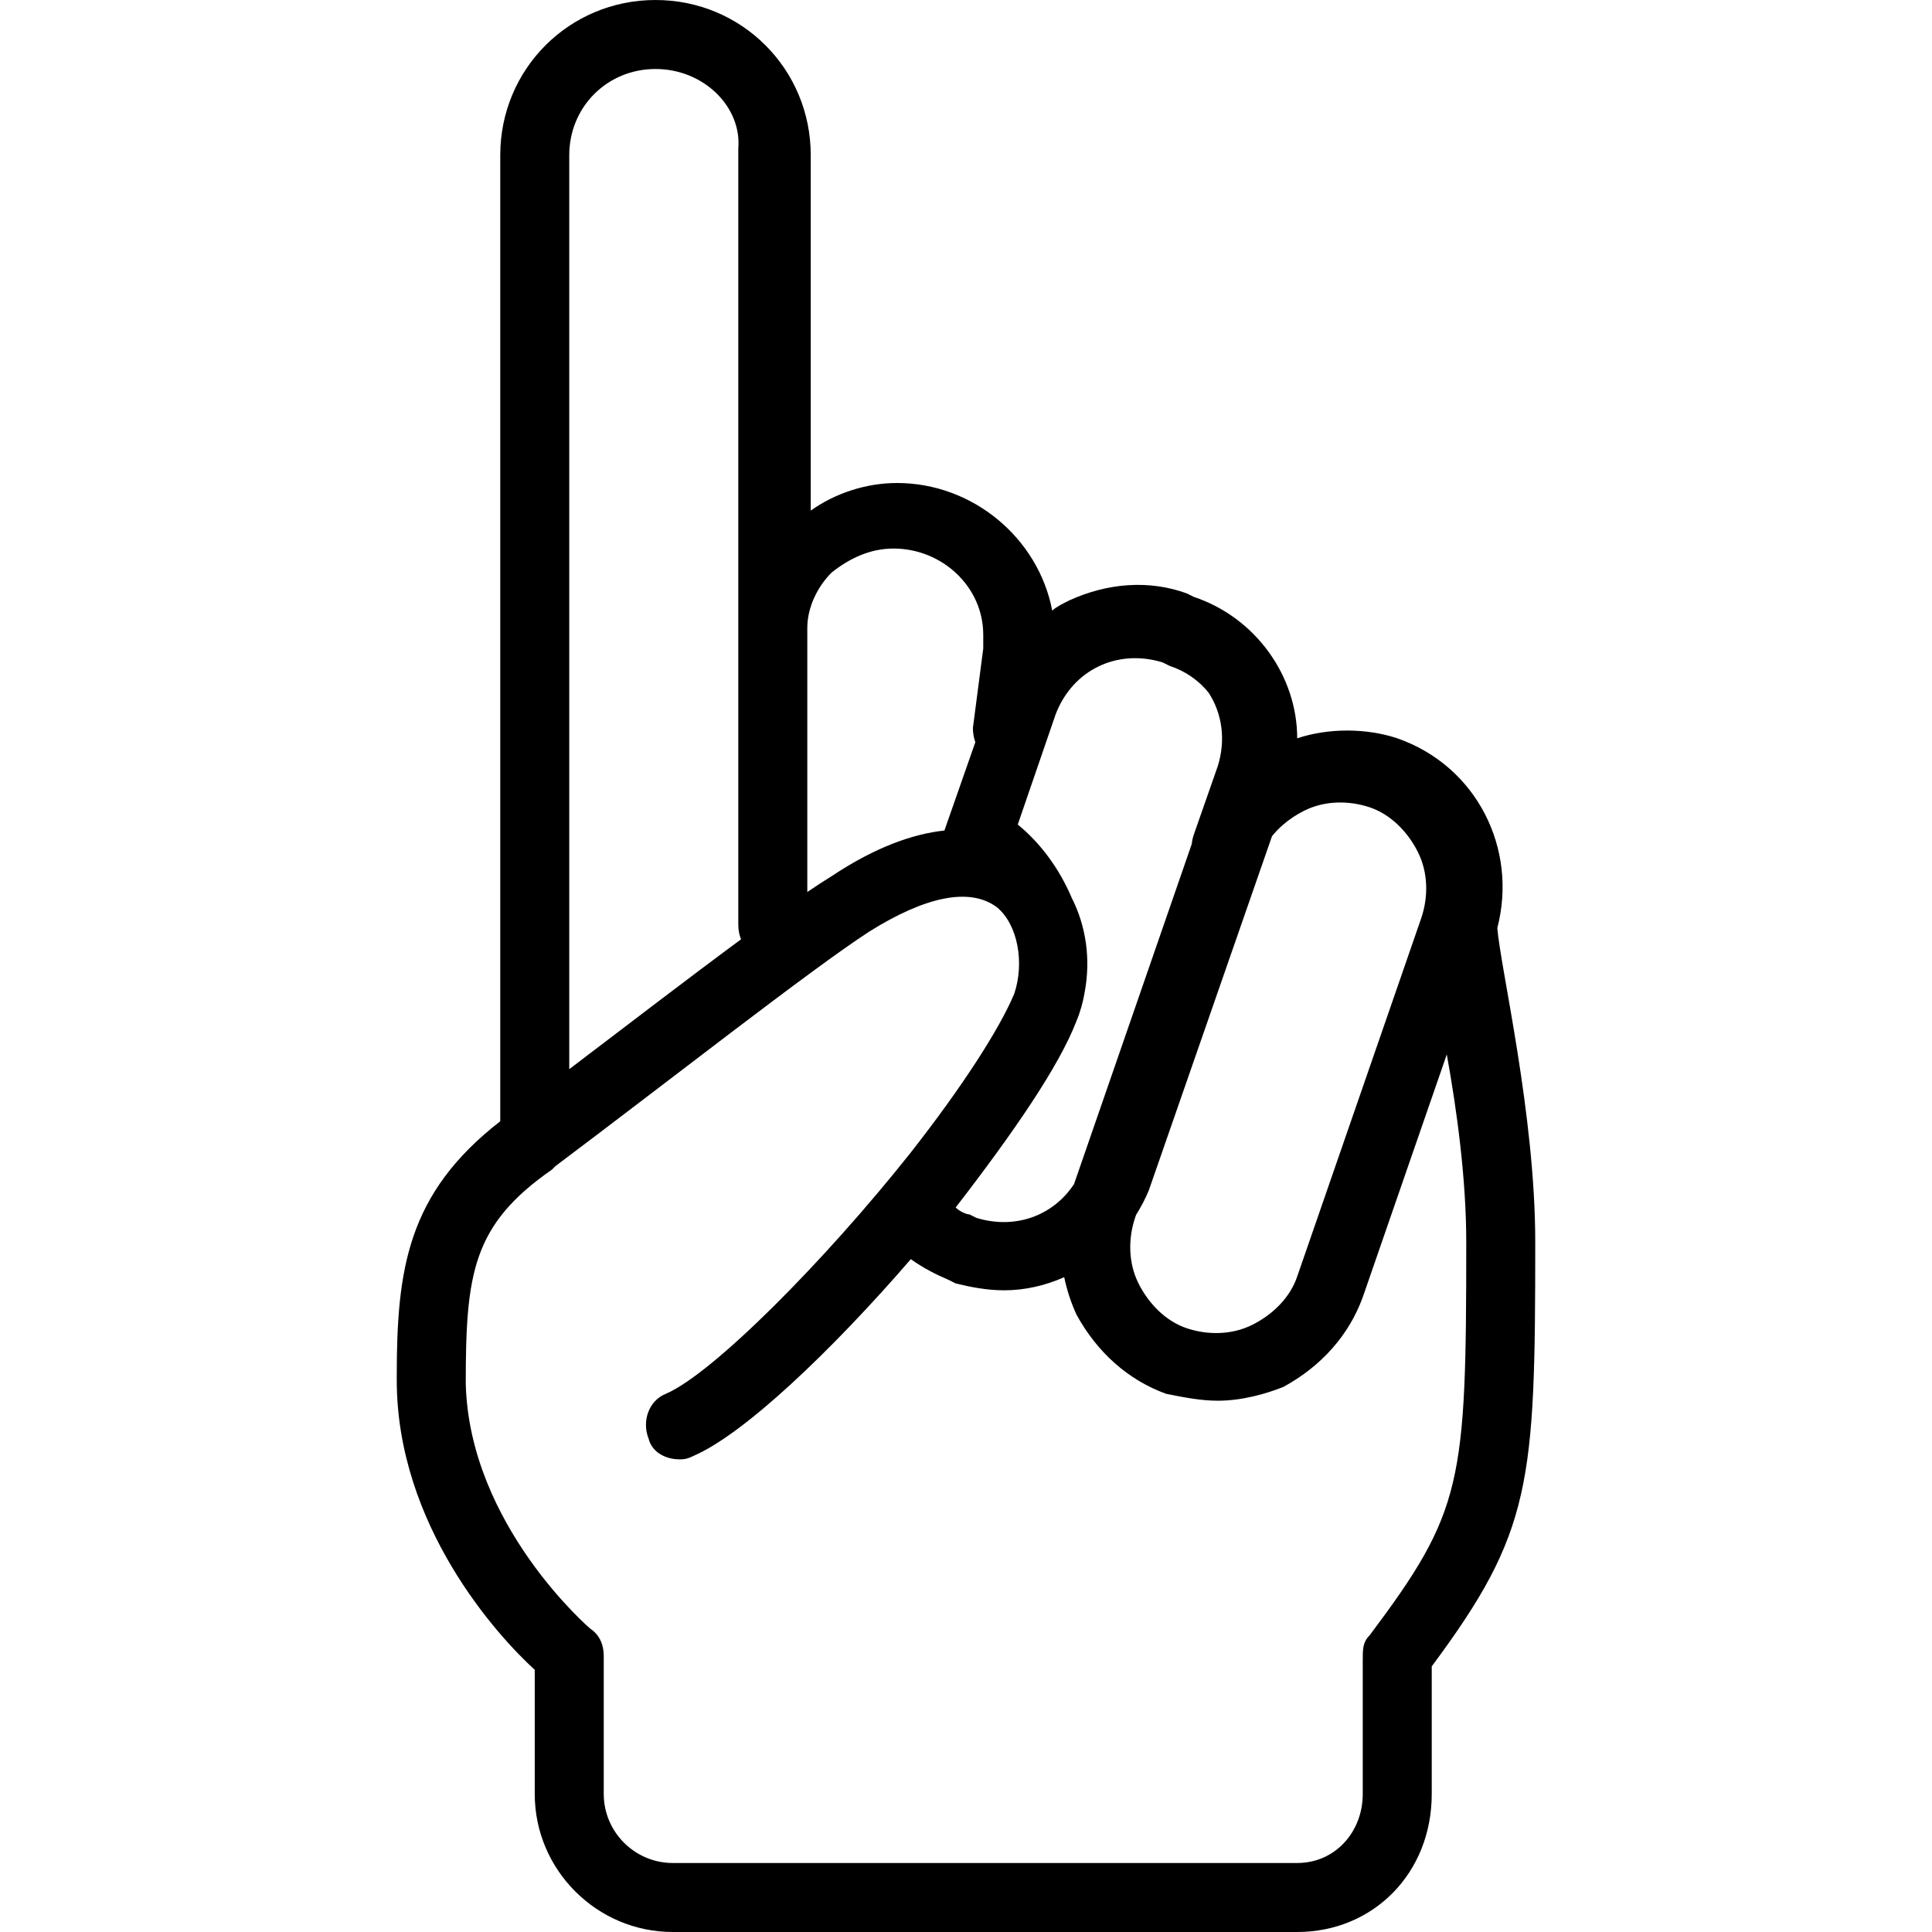
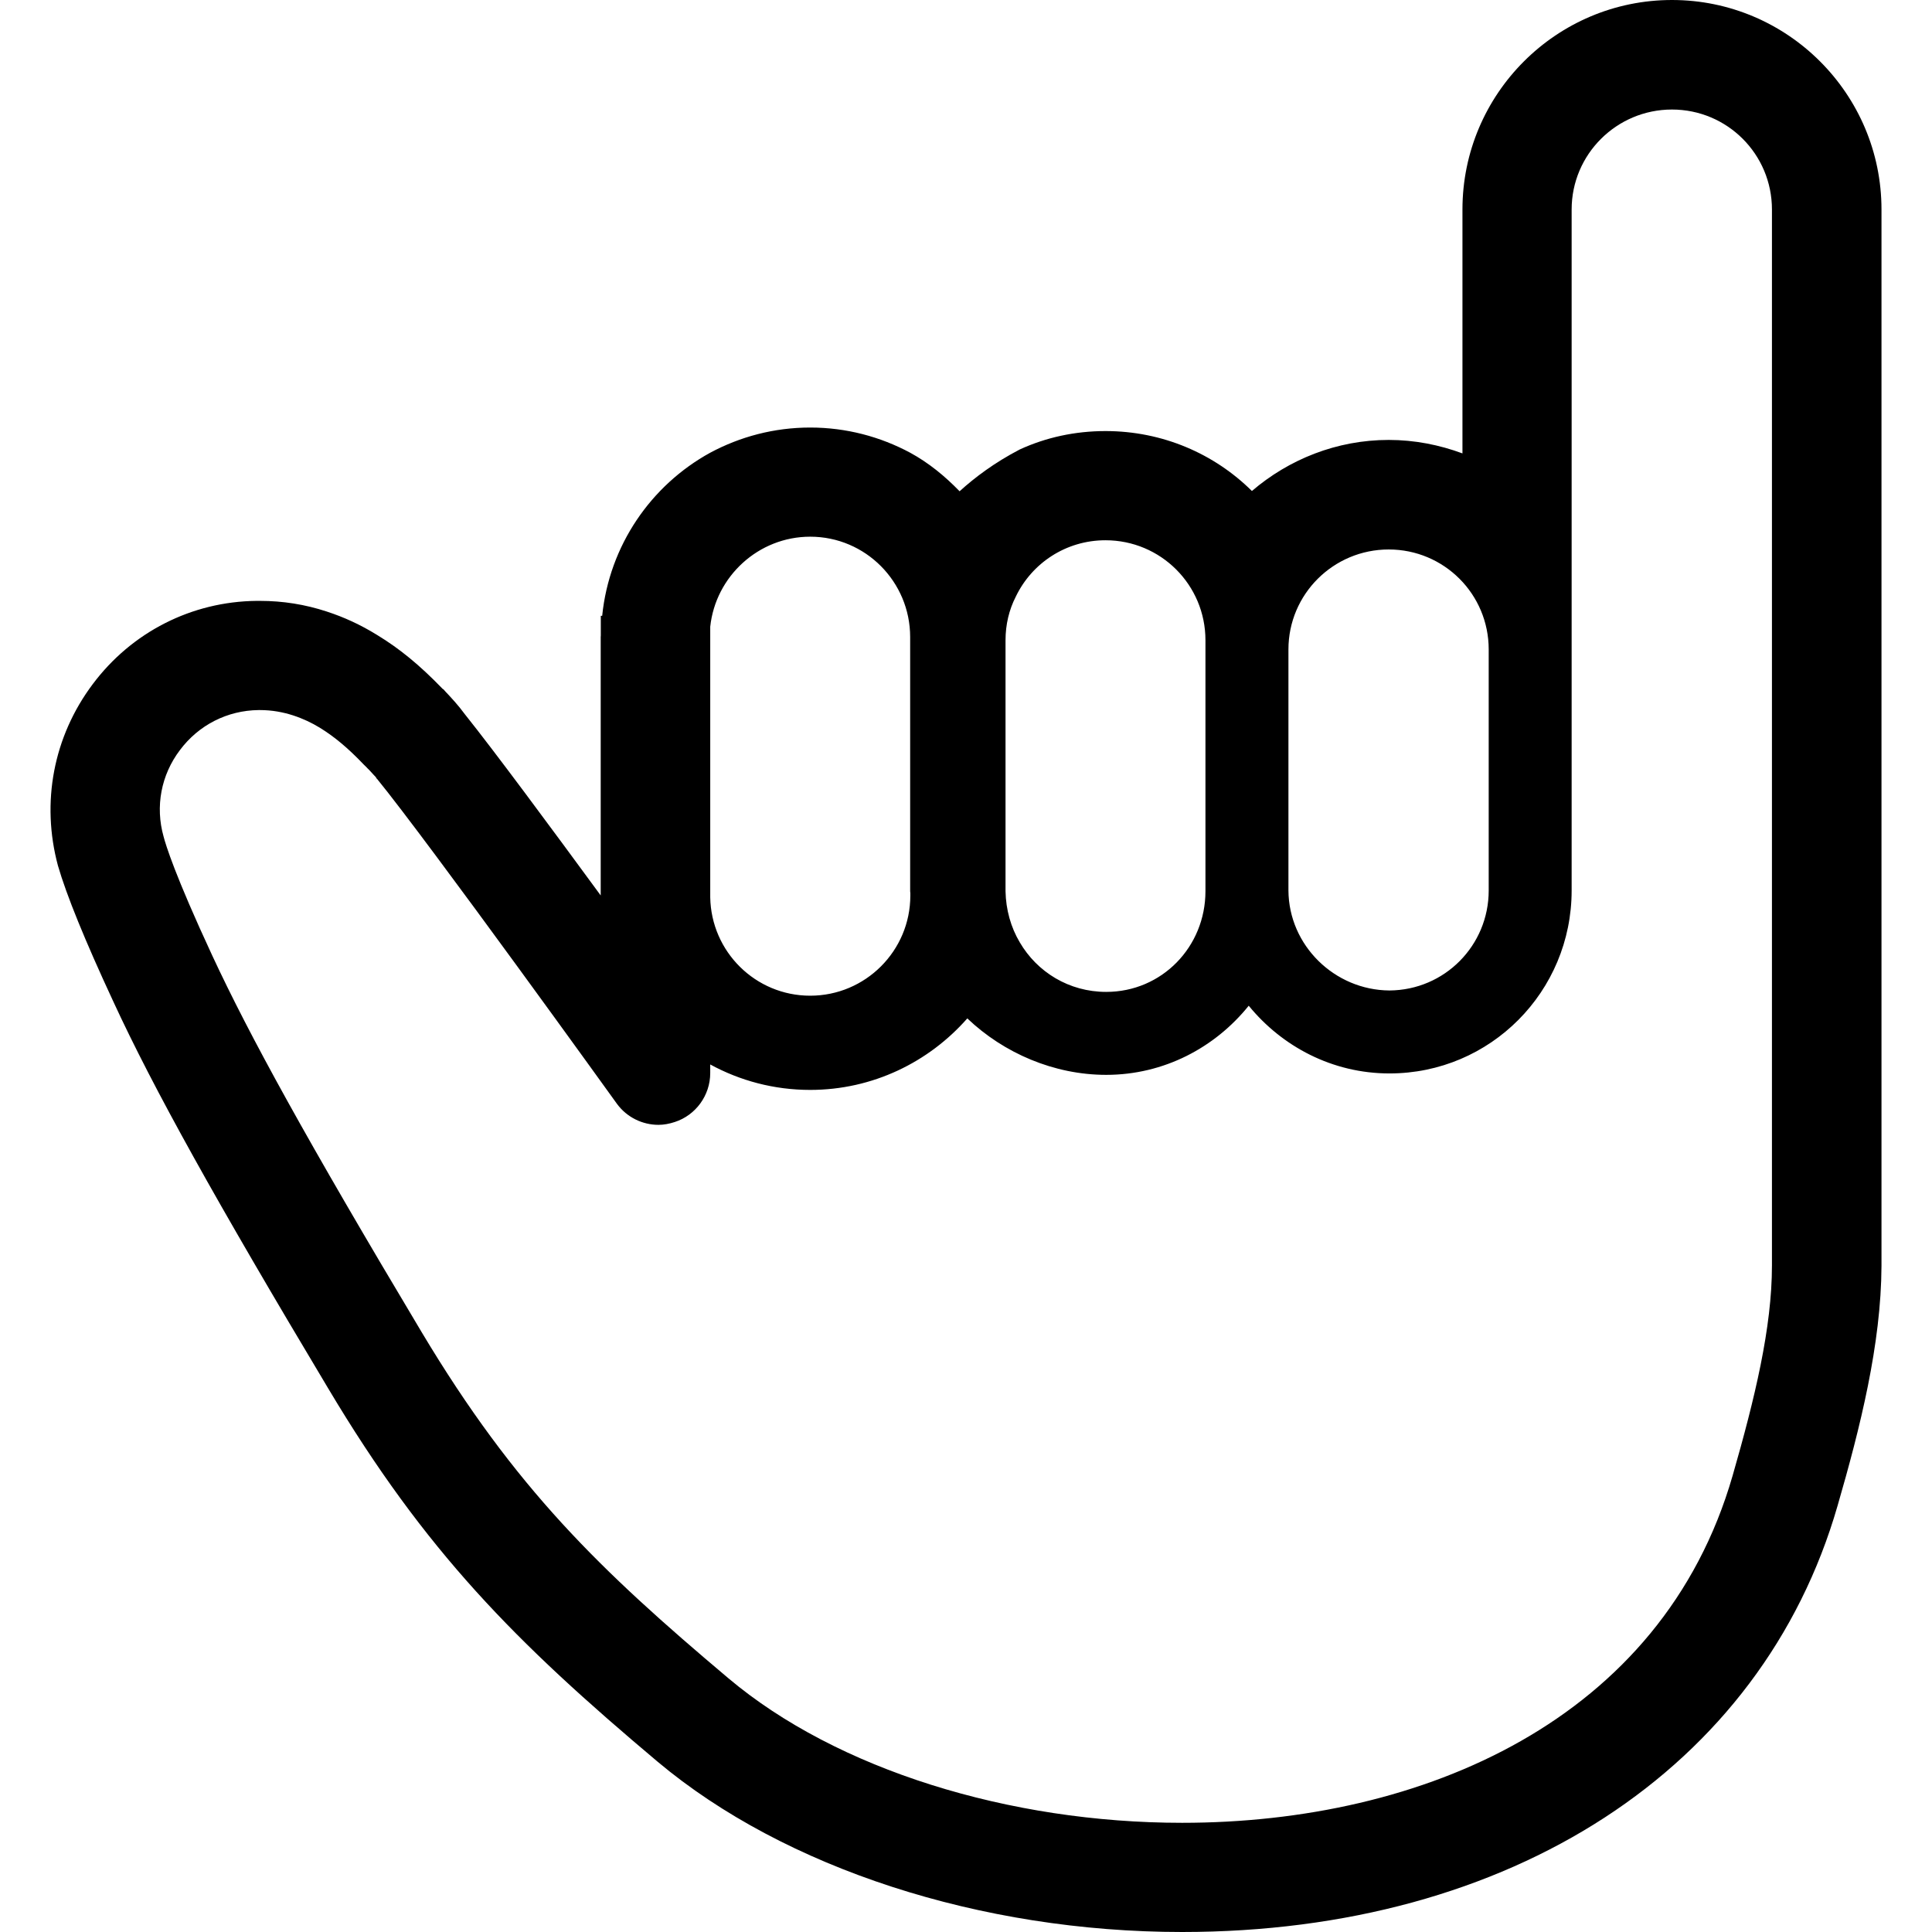
- <svg xmlns="http://www.w3.org/2000/svg" fill="#000000" height="800px" width="800px" version="1.1" id="Layer_1" viewBox="0 0 512 512" xml:space="preserve">
-   <g transform="translate(0 1)">
+ <svg xmlns="http://www.w3.org/2000/svg" height="800px" width="800px" version="1.1" id="_x32_" viewBox="0 0 512 512" xml:space="preserve" fill="#000000">
+   <g id="SVGRepo_bgCarrier" stroke-width="0" />
+   <g id="SVGRepo_tracerCarrier" stroke-linecap="round" stroke-linejoin="round" />
+   <g id="SVGRepo_iconCarrier">
+     <style type="text/css"> .st0{fill:#000000;} </style>
    <g>
-       <path d="M396.8,244.943c5.486-21.029-5.486-42.971-26.514-50.286c-8.229-2.743-18.286-2.743-26.514,0    c0-16.457-10.971-32-27.429-37.486l-1.829-0.914c-10.057-3.657-21.029-2.743-31.086,1.829c-1.829,0.914-3.657,1.829-4.571,2.743    C275.2,141.629,257.829,127,237.714,127c-8.229,0-16.457,2.743-22.857,7.314V40.143C214.857,17.286,196.571-1,173.714-1    c-22.857,0-41.143,18.286-41.143,41.143v256c-24.686,19.2-27.429,39.314-27.429,67.657v0.914c0,38.4,26.514,67.657,36.571,76.8    v32.914c0,20.114,16.457,36.571,36.571,36.571h165.486c20.114,0,35.657-15.543,35.657-36.571V440.6    c26.514-35.657,27.429-48.457,27.429-112.457C406.857,294.314,397.714,255.914,396.8,244.943z M285.257,269.63    c0,0,0-0.001,0.001-0.001c0,0,0-0.001,0-0.001c1.017-2.415,1.723-4.938,2.163-7.52c1.706-8.942,0.37-17.784-3.431-25.232    c-3.212-7.563-8.186-14.414-14.275-19.361l10.057-29.257c4.571-11.886,16.457-17.371,28.343-13.714l1.829,0.914    c4.099,1.366,7.685,3.755,10.382,7.163c3.552,5.484,4.553,12.412,2.418,19.351l-6.4,18.286c-0.274,0.821-0.433,1.618-0.511,2.391    l-31.203,90.141c-5.593,8.512-15.732,12.078-25.886,8.954l-1.829-0.914c-0.914,0-2.743-0.914-3.657-1.829    C268.799,298.886,280.685,281.516,285.257,269.63z M300.8,321.743l0.278-0.804c1.303-2.06,2.442-4.234,3.379-6.51l32.636-93.828    c0.379-0.47,0.774-0.93,1.193-1.372c0.514-0.543,1.057-1.064,1.625-1.563c1.704-1.495,3.632-2.78,5.689-3.809    c5.486-2.743,11.886-2.743,17.371-0.914c5.486,1.829,10.057,6.4,12.8,11.886s2.743,11.886,0.914,17.371l-32.914,95.086    c-1.829,5.486-6.4,10.057-11.886,12.8S320,352.829,314.514,351c-5.486-1.829-10.057-6.4-12.8-11.886    S298.971,327.229,300.8,321.743z M220.343,150.771c4.571-3.657,10.057-6.4,16.457-6.4c12.8,0,23.771,10.057,23.771,22.857v3.657    l-2.743,21.029c0,1.289,0.226,2.576,0.642,3.783l-7.956,22.731c-0.089,0.223-0.162,0.446-0.234,0.668    c-8.164,0.885-18.137,4.265-29.937,12.132c-1.863,1.138-4.02,2.546-6.4,4.159V165.4    C213.943,159.914,216.686,154.429,220.343,150.771z M173.714,17.286c12.8,0,22.857,10.057,21.943,21.029v126.171    c0,0.914,0,0.914,0,1.829v77.714c0,1.438,0.257,2.746,0.727,3.899c-13.733,10.131-30.128,22.715-45.527,34.416V40.143    C150.857,27.343,160.914,17.286,173.714,17.286z M362.971,432.371c-1.829,1.829-1.829,3.657-1.829,6.4v35.657    c0,10.057-7.314,18.286-17.371,18.286H178.286c-10.057,0-18.286-8.229-18.286-18.286v-36.571c0-2.743-0.914-5.486-3.657-7.314    c0,0-32-27.429-32.914-64.914c0-29.257,1.829-42.057,22.857-56.686l0.914-0.914c0,0,0,0,0,0    c29.257-21.943,67.657-52.114,83.2-62.171c14.629-9.143,26.514-11.886,33.829-6.4c5.486,4.571,7.314,14.628,4.571,22.857    c0,0,0,0,0,0c-3.909,9.381-13.847,24.786-27.502,42.199c-22.838,28.779-52.431,58.54-64.841,63.858    c-4.571,1.829-6.4,7.314-4.571,11.886c0.914,3.657,4.571,5.486,8.229,5.486c0.914,0,1.829,0,3.657-0.914    c13.305-5.702,36.486-27.704,57.611-52.142c3.16,2.291,6.602,4.038,10.046,5.514l1.829,0.914c3.657,0.914,8.229,1.829,12.8,1.829    c5.531,0,10.957-1.244,15.969-3.48c0.684,3.347,1.768,6.66,3.231,9.88c5.486,10.057,13.714,17.371,23.771,21.029    c4.571,0.914,9.143,1.829,13.714,1.829c6.4,0,12.8-1.829,17.371-3.657c10.057-5.486,17.371-13.714,21.029-23.771l22.272-64.342    c2.687,14.859,5.156,33.045,5.156,49.713C388.571,392.143,387.657,399.457,362.971,432.371z" />
+       <path class="st0" d="M443.09,0c-30.624,0-55.524,24.899-55.524,55.522v64.633c-6.101-2.256-12.678-3.569-19.54-3.569 c-13.808,0-26.487,5.165-36.257,13.532c-9.964-9.872-23.679-15.881-38.798-15.881c-8.082,0-15.789,1.688-22.734,4.881 c-6.707,3.495-11.89,7.404-15.936,11.074c-3.862-3.991-8.183-7.542-13.1-10.22c-7.89-4.229-16.908-6.67-26.487-6.67 c-9.587,0-18.605,2.441-26.496,6.67c-15.715,8.624-26.743,24.587-28.632,43.22h-0.367v5.229c0,0.138-0.027,0.258-0.027,0.395v9.248 v24.275v34.962c-13.432-18.312-28.092-38.137-35.982-47.999c-1.789-2.45-3.66-4.422-4.88-5.734l-0.102-0.091l-0.752-0.844h-0.091 l-0.284-0.285c-5.918-6.11-11.174-10.431-17.193-14.092c-4.412-2.724-8.734-4.697-13.339-6.201 c-5.725-1.881-11.642-2.817-17.66-2.817h-0.936c-17.193,0.183-33.073,8.266-43.403,22.074 c-10.432,13.908-13.716,31.376-9.212,48.101c2.258,7.798,7.148,19.826,14.661,35.982c10.706,23.202,27.248,52.89,56.926,102.495 c25.744,43.211,49.606,67.267,87.376,99.019C207.943,495.092,259.898,512,313.265,512c87.082,0,153.596-43.211,173.697-112.917 c6.019-20.762,11.56-42.844,11.652-63.606V55.522C498.614,24.899,473.714,0,443.09,0z M313.265,483.064 c-45.752,0-91.505-14.092-120.257-38.33c-34.009-28.651-56.459-50.257-81.257-91.688c-30.441-50.918-45.661-78.634-55.524-99.862 c-9.862-21.23-12.311-29.312-12.871-31.468c-2.256-7.991-0.66-16.349,4.322-22.927c4.981-6.669,12.587-10.523,20.853-10.614h0.376 c3.193,0,6.11,0.559,8.743,1.404c2.624,0.853,4.972,1.972,7.138,3.294c3.945,2.44,7.514,5.449,11.55,9.678l0.835,0.826l0.752,0.799 l-0.514-0.56c0.175,0.202,0.376,0.377,0.524,0.533c0.284,0.274,0.477,0.559,0.853,0.936c0.376,0.376,0.651,0.752,0.936,0.936 c0,0-0.092-0.092-0.184-0.092c0.074,0.083,0.174,0.229,0.247,0.312l-0.247,0.624l0.276-0.587 c13.788,16.881,63.696,86.266,63.696,86.266c2.633,3.578,6.762,5.551,10.992,5.551c1.413,0,2.908-0.285,4.32-0.752 c5.542-1.79,9.394-7.046,9.394-12.964v-2.285c7.872,4.294,16.9,6.744,26.487,6.744c16.596,0,31.468-7.377,41.642-18.954 c9.678,9.229,23.009,14.964,36.806,14.964c15.312,0,28.845-7.238,37.772-18.321c8.825,10.808,22.164,17.945,37.293,17.945 c26.771,0,48.284-21.707,48.284-48.477V55.522c0-14.651,11.936-26.495,26.588-26.495c14.661,0,26.495,11.844,26.495,26.495v266.992 c0,0,0,1.789,0,6.384v6.487c0,16.44-4.514,35.138-10.431,55.707C440.457,455.918,376.861,483.064,313.265,483.064z M214.714,142.229c14.652,0,26.487,11.936,26.487,26.588v37.431v29.926c0,0.184,0.046,0.348,0.046,0.532v0.624 c0,14.651-11.891,26.541-26.541,26.541c-14.496,0-26.239-11.652-26.487-26.083v-71.697 C189.632,152.752,200.999,142.229,214.714,142.229z M292.971,143.174c14.652,0,26.486,11.835,26.486,26.495v66.505 c0,14.752-11.55,26.689-26.303,26.689c-9.862,0-18.321-5.267-22.917-13.156c-2.349-3.946-3.67-8.643-3.762-13.533v-66.505 c0-4.137,0.936-8.082,2.724-11.559C273.43,149.275,282.448,143.174,292.971,143.174z M394.522,235.991 c0,14.56-11.652,26.395-26.303,26.495c-14.56-0.1-26.679-11.936-26.77-26.495V172.11c0-14.661,11.926-26.495,26.578-26.495 c14.66,0,26.495,11.834,26.495,26.495V235.991z" />
    </g>
  </g>
</svg>
